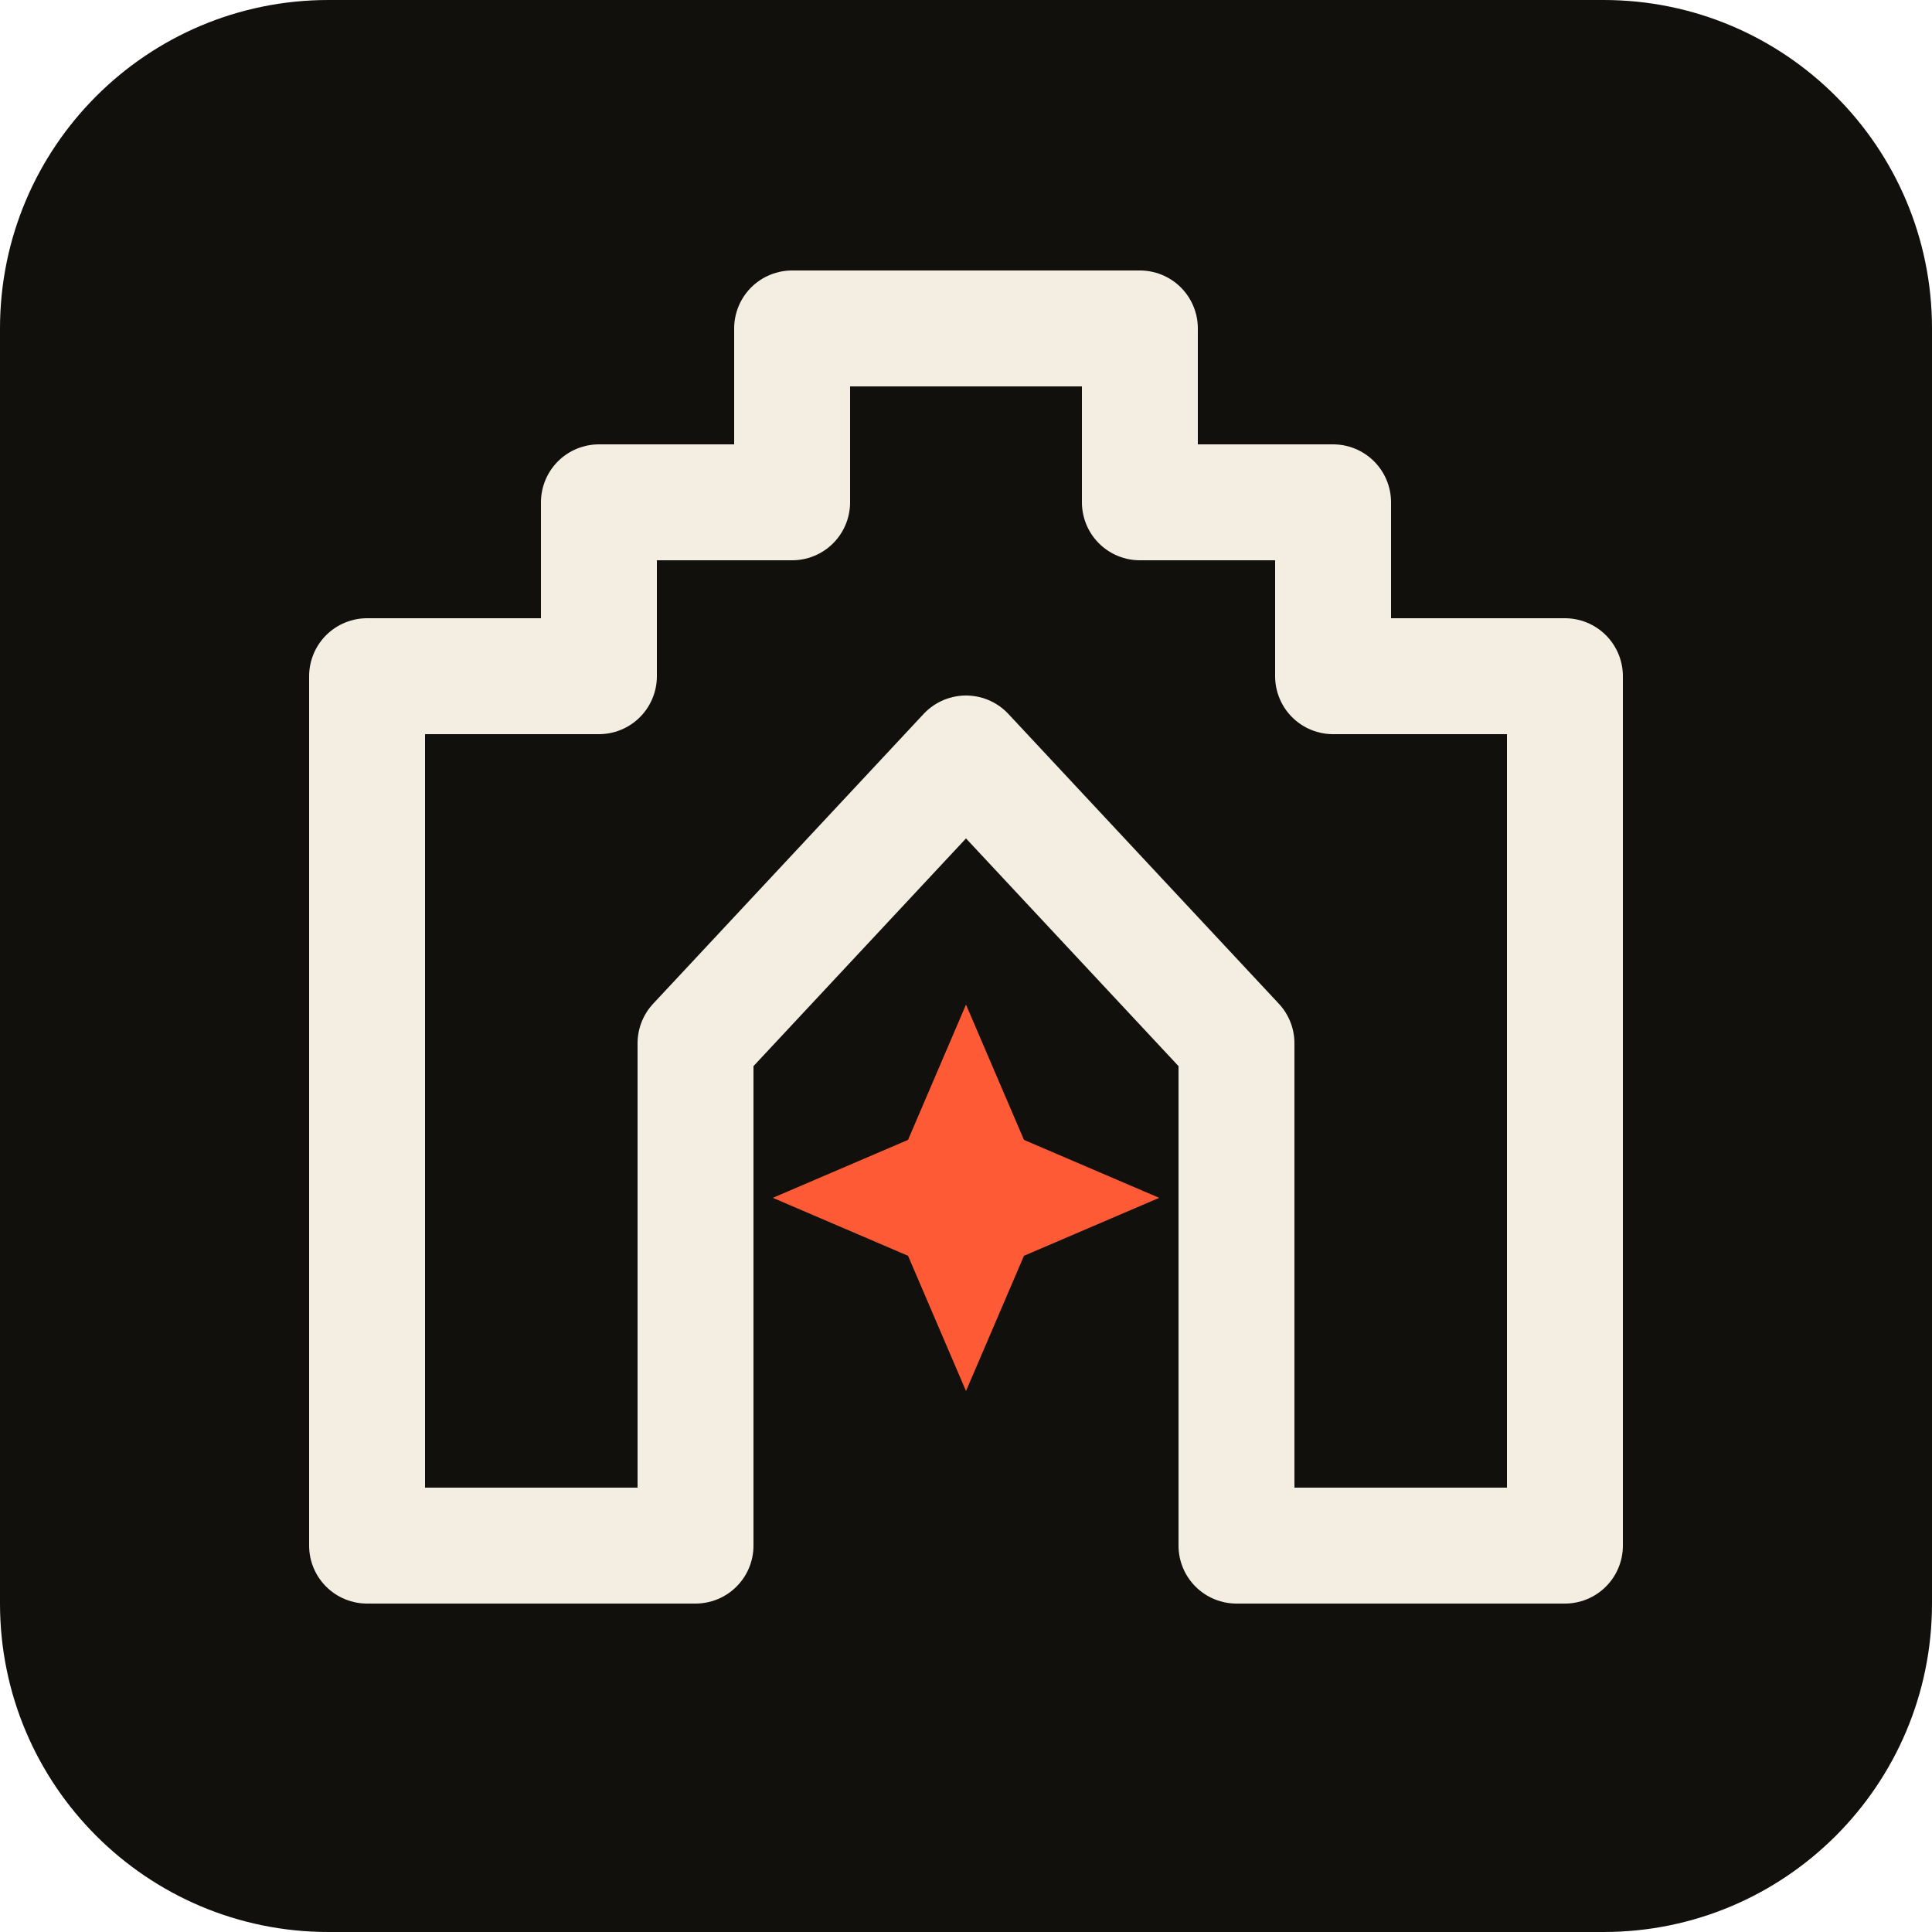
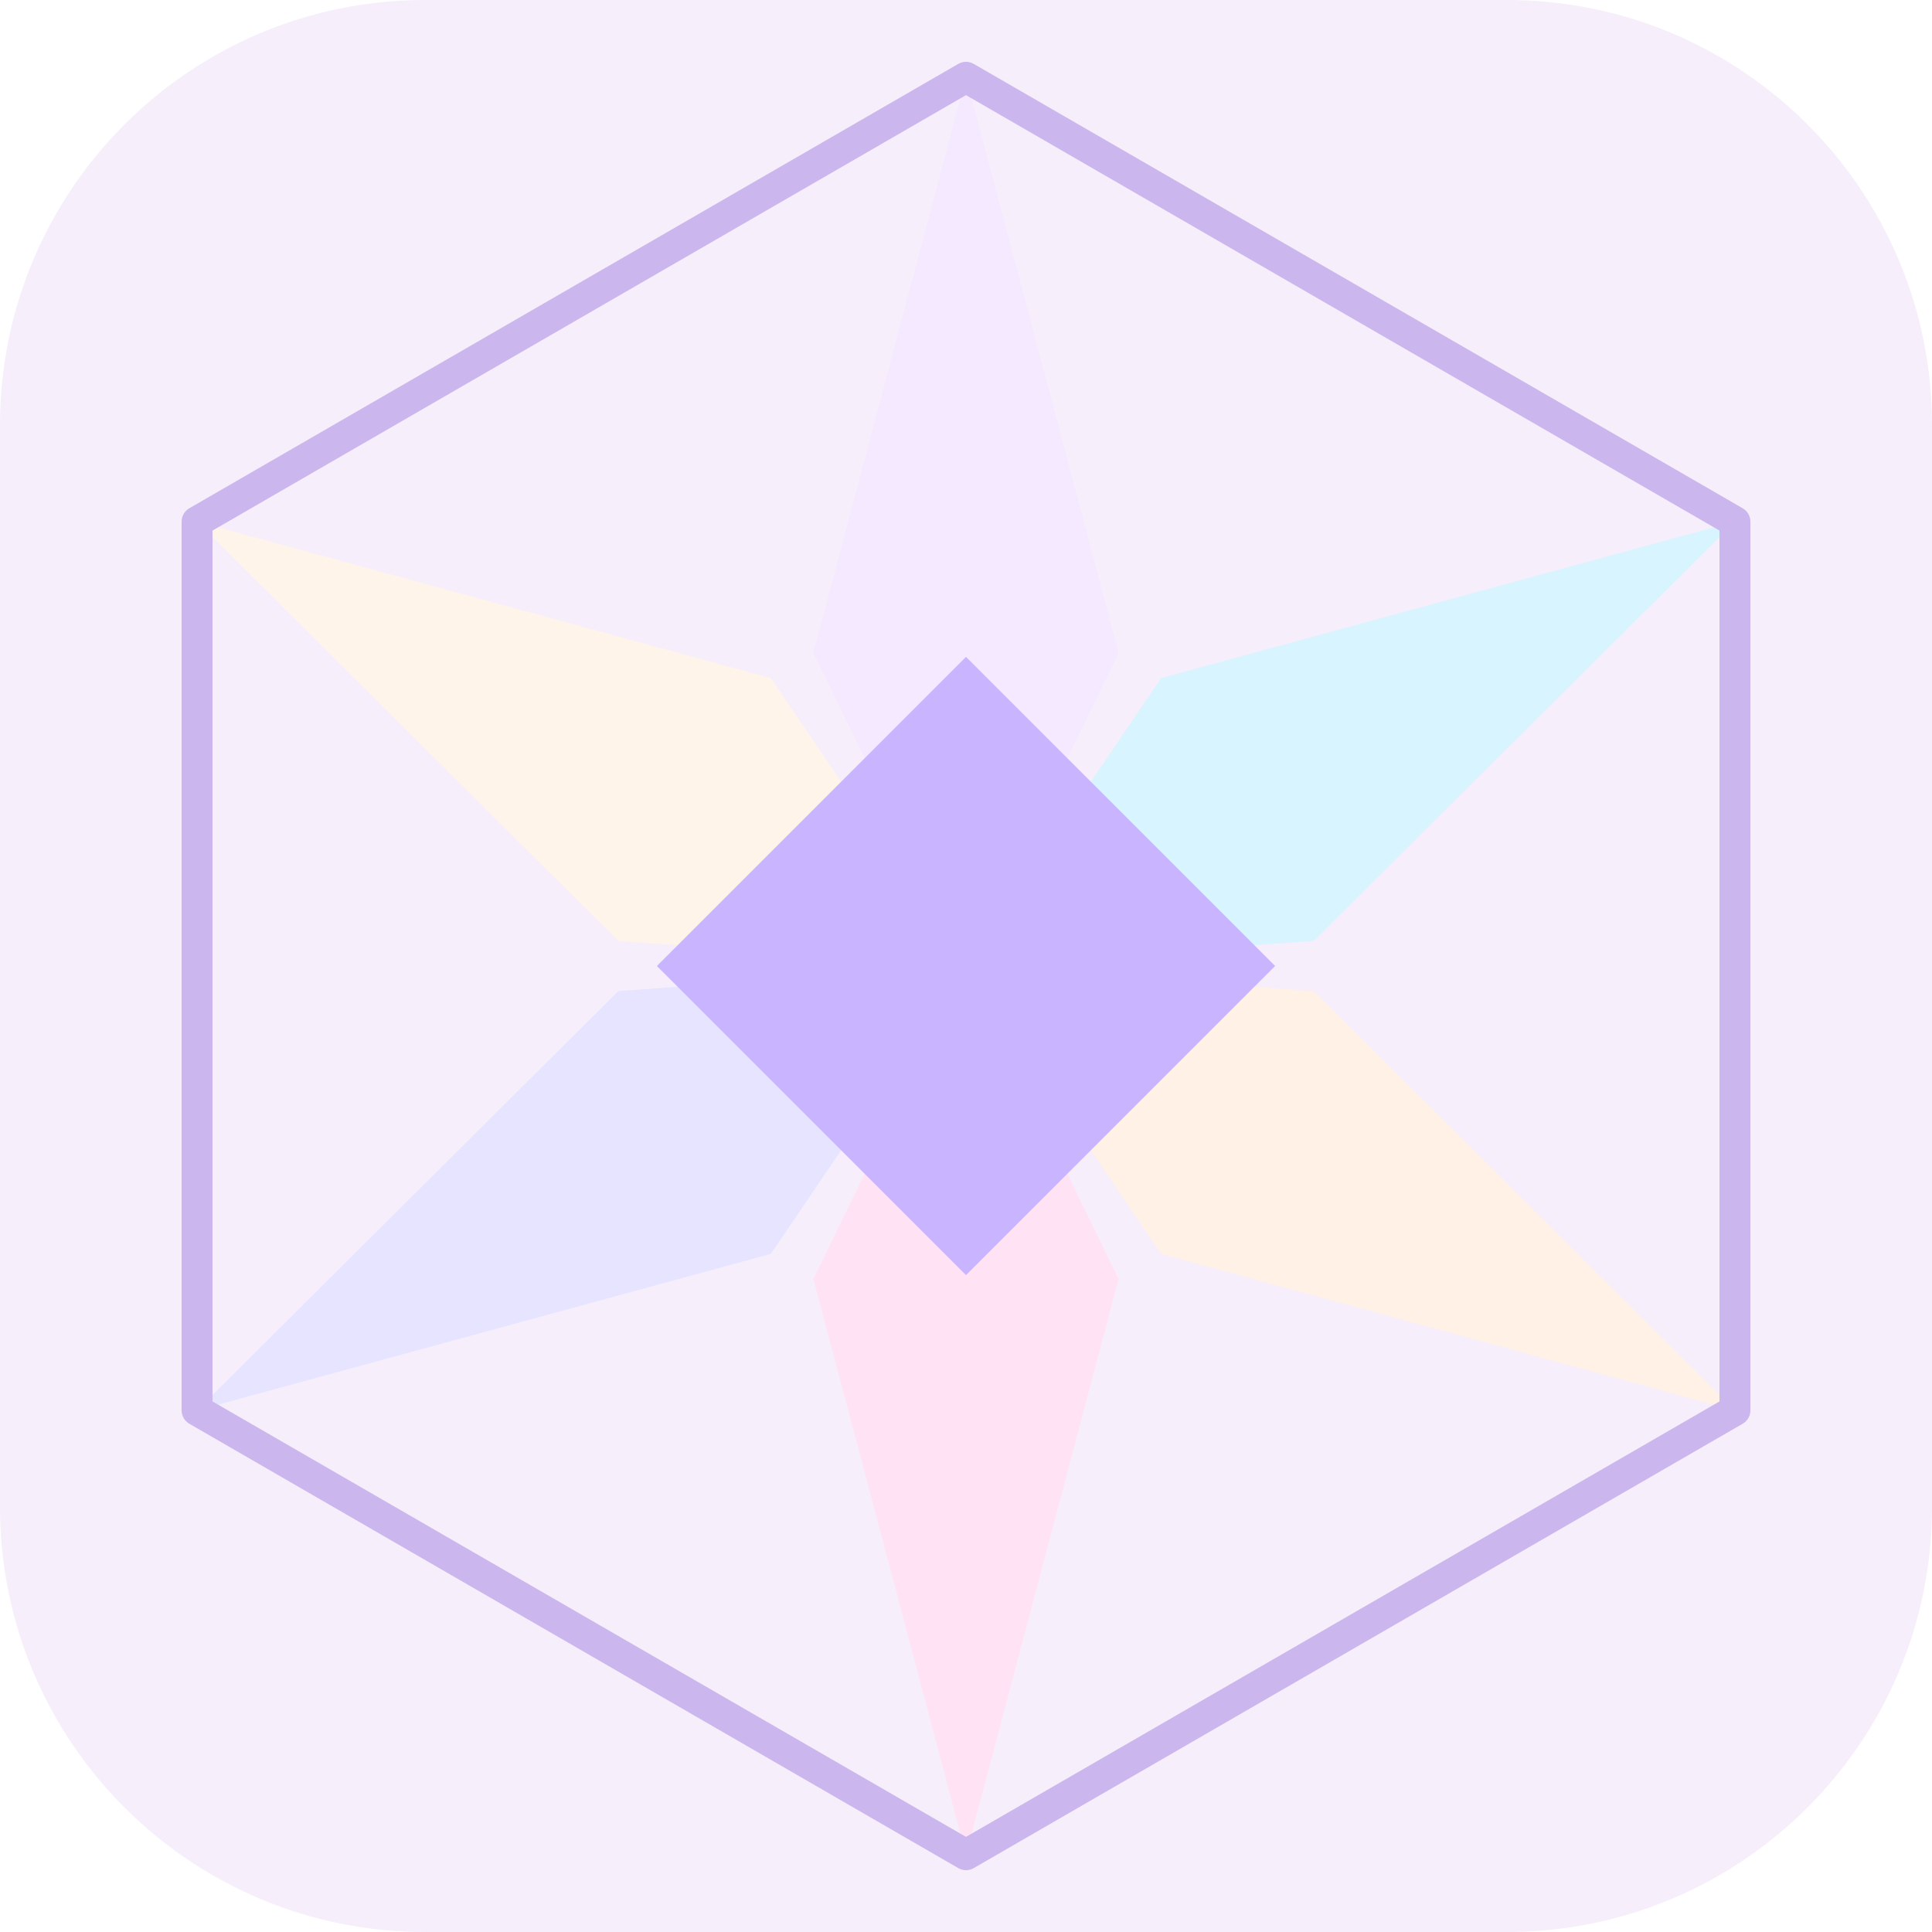
- <svg xmlns="http://www.w3.org/2000/svg" viewBox="0 0 100 100" role="img" aria-label="Al-Narjis AI">
-   <rect width="100" height="100" rx="17" fill="#12100d" />
-   <path d="M19 80V35H31V26H41V17H59V26H69V35H81V80H64V54L50 39 36 54V80Z" fill="none" stroke="#f4eee2" stroke-width="6" stroke-linejoin="round" />
-   <path d="M50 52 53 59 60 62 53 65 50 72 47 65 40 62 47 59Z" fill="#ff5a36" />
+ <svg xmlns="http://www.w3.org/2000/svg" viewBox="0 0 100 100" role="img" aria-label="شعار النرجس">
+   <rect width="100" height="100" rx="22" fill="#f6eefb" />
+   <path d="M50.0 4.0 L42.1 33.8 L50.0 50.0 L57.9 33.8 Z" fill="#f4e9ff" />
+   <path d="M89.8 27.0 L60.1 35.1 L50.0 50.0 L68.0 48.7 Z" fill="#d7f4ff" />
+   <path d="M89.8 73.0 L68.0 51.3 L50.0 50.0 L60.1 64.9 Z" fill="#fff1e6" />
+   <path d="M50.0 96.0 L57.9 66.2 L50.0 50.0 L42.1 66.2 Z" fill="#ffe3f4" />
+   <path d="M10.2 73.0 L39.9 64.9 L50.0 50.0 L32.0 51.3 Z" fill="#e7e4ff" />
+   <path d="M10.2 27.0 L32.0 48.7 L50.0 50.0 L39.9 35.1 Z" fill="#fff4ea" />
+   <path d="M50.0 34.0 L66.0 50.0 L50.0 66.0 L34.0 50.0 Z" fill="#c9b4ff" />
+   <path d="M50.0 4.0 L89.8 27.0 L89.8 73.0 L50.0 96.0 L10.2 73.0 L10.2 27.0 Z" fill="none" stroke="#cbb6ee" stroke-width="1.6" stroke-linejoin="round" />
</svg>
